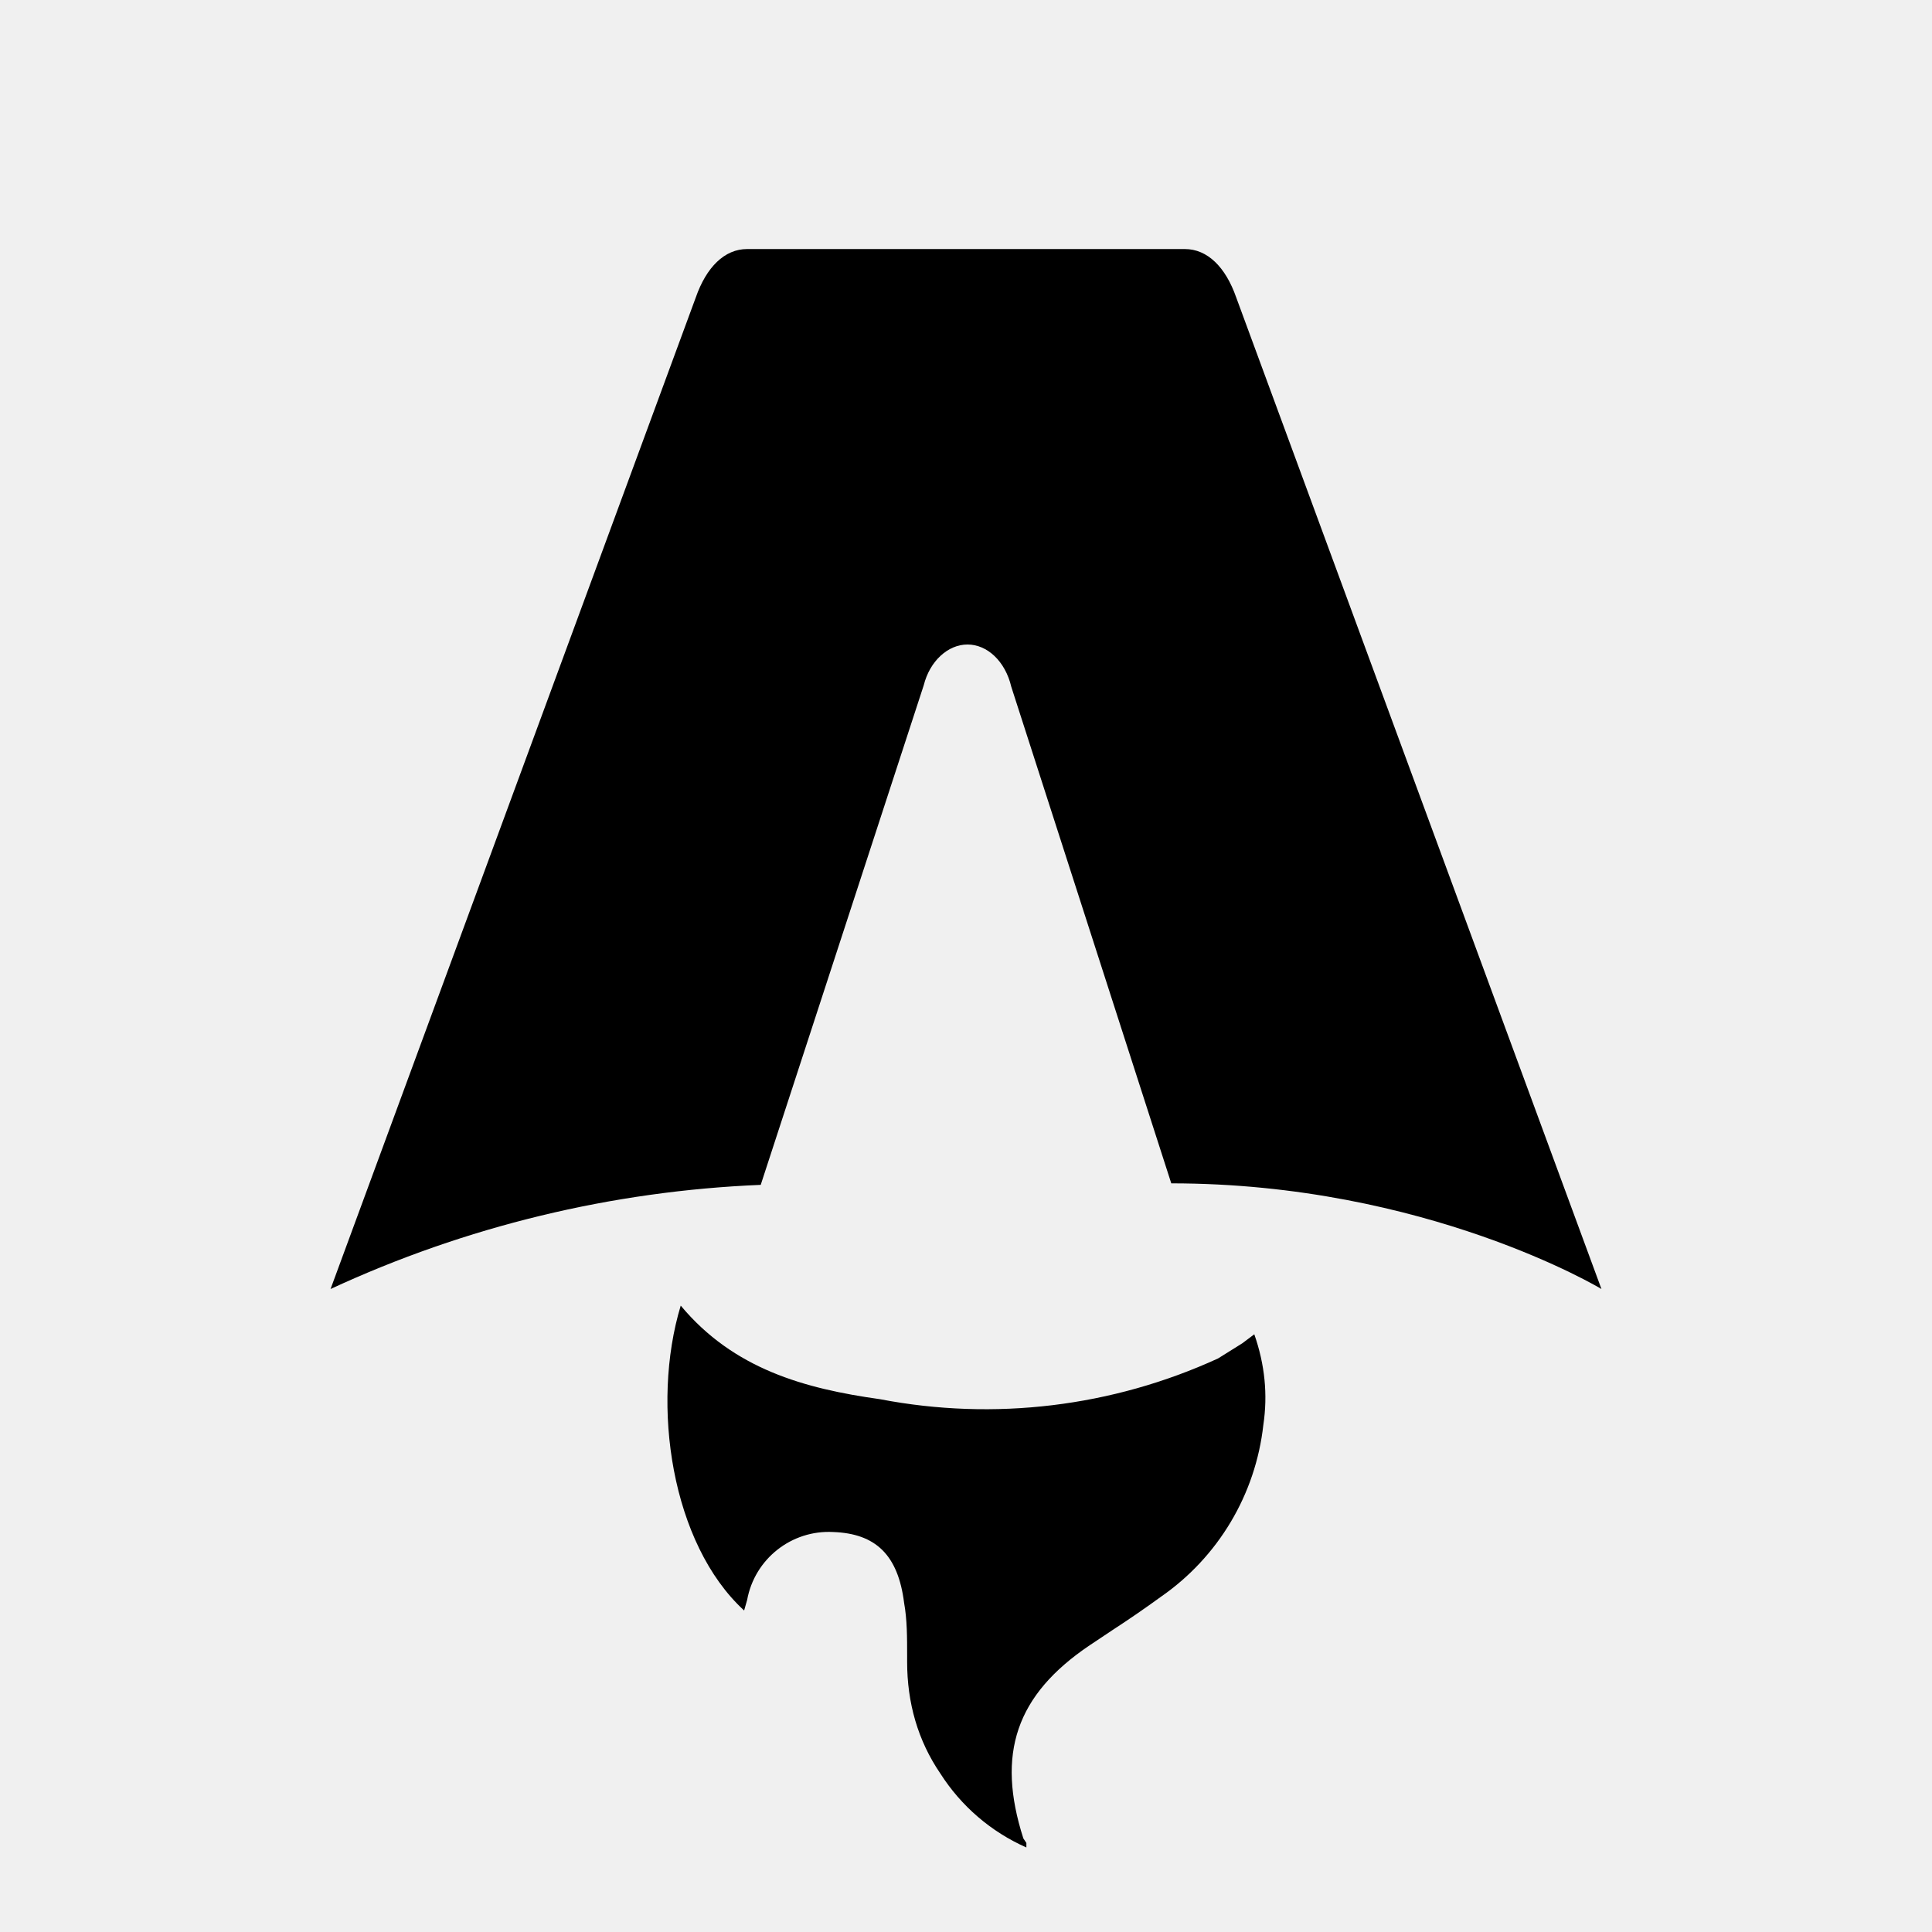
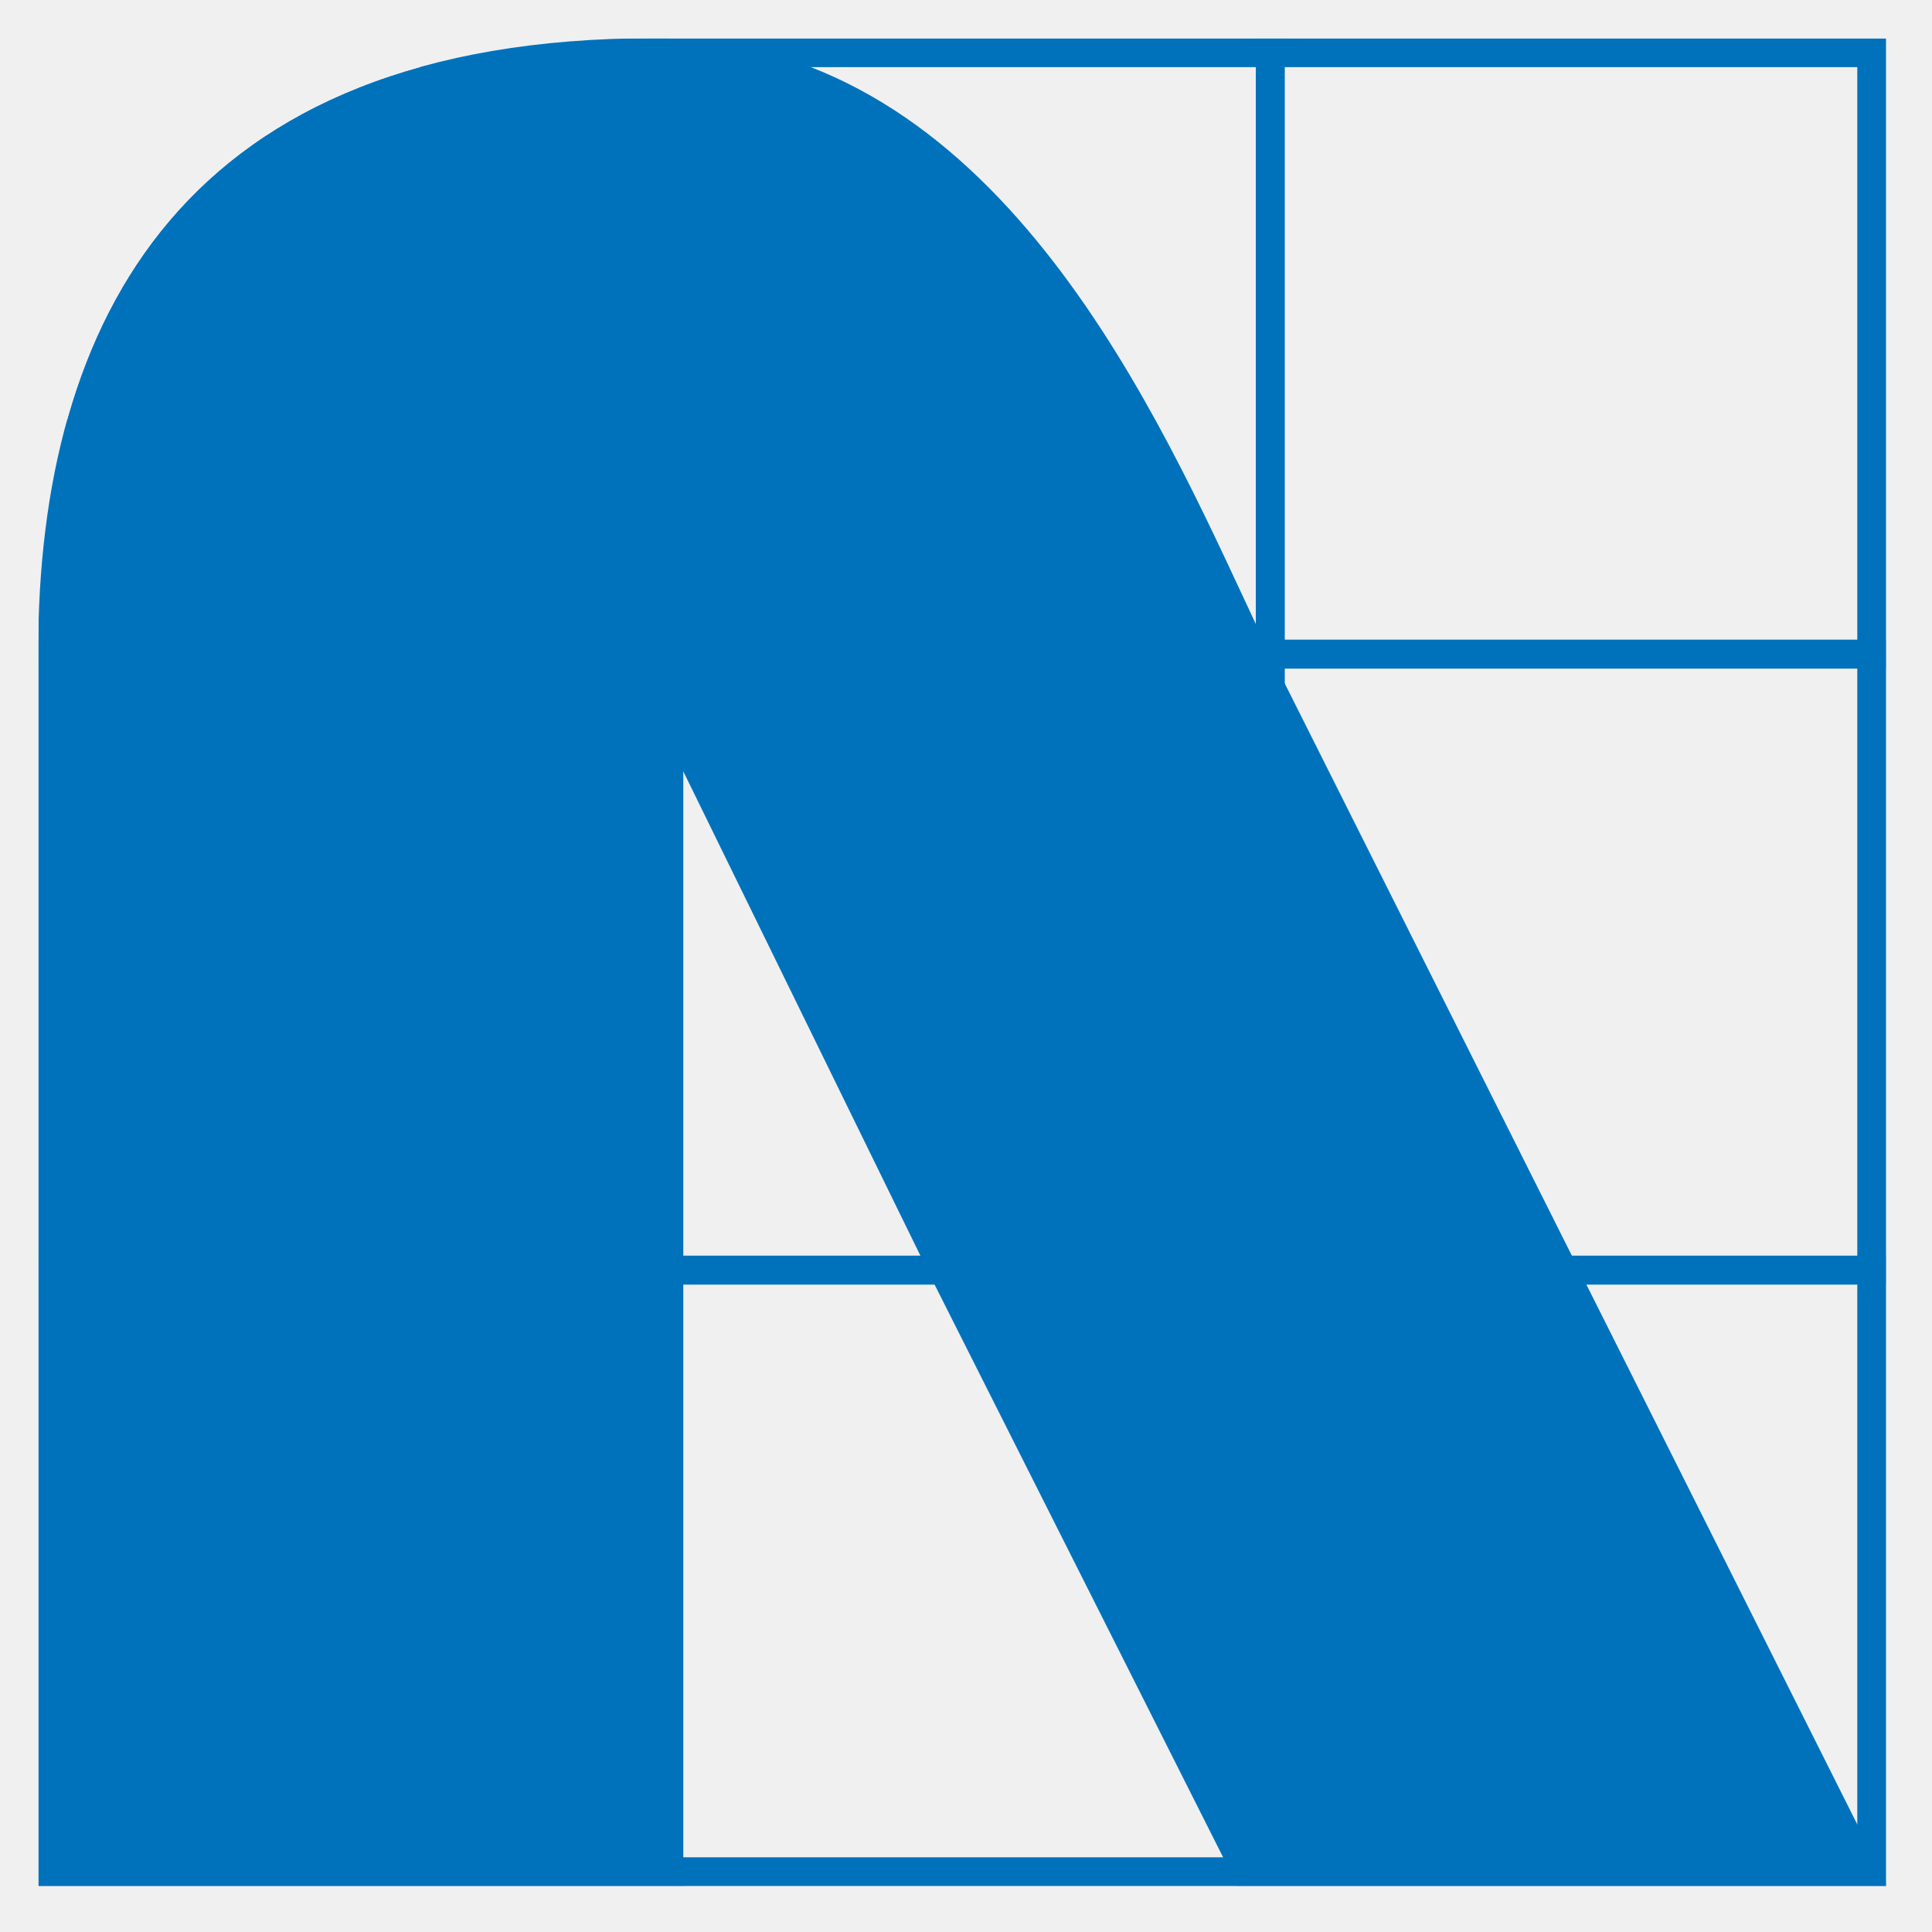
- <svg xmlns="http://www.w3.org/2000/svg" fill="none" viewBox="0 0 128 128">
-   <path d="M50.4 78.5a75.1 75.1 0 0 0-28.5 6.9l24.2-65.7c.7-2 1.9-3.2 3.4-3.2h29c1.5 0 2.7 1.2 3.4 3.2l24.2 65.7s-11.6-7-28.5-7L67 45.5c-.4-1.7-1.6-2.8-2.9-2.8-1.3 0-2.5 1.1-2.9 2.7L50.4 78.5Zm-1.1 28.2Zm-4.2-20.2c-2 6.6-.6 15.8 4.2 20.2a17.5 17.5 0 0 1 .2-.7 5.5 5.5 0 0 1 5.7-4.5c2.8.1 4.3 1.5 4.7 4.7.2 1.1.2 2.3.2 3.5v.4c0 2.7.7 5.2 2.2 7.4a13 13 0 0 0 5.7 4.9v-.3l-.2-.3c-1.8-5.6-.5-9.5 4.4-12.8l1.5-1a73 73 0 0 0 3.2-2.2 16 16 0 0 0 6.8-11.4c.3-2 .1-4-.6-6l-.8.6-1.6 1a37 37 0 0 1-22.4 2.7c-5-.7-9.7-2-13.2-6.2Z" />
-   <style>
-         path { fill: #000; }
-         @media (prefers-color-scheme: dark) {
-             path { fill: #FFF; }
-         }
-     </style>
+ <svg xmlns="http://www.w3.org/2000/svg" xmlns:xlink="http://www.w3.org/1999/xlink" version="1.1" id="Layer_1" x="0px" y="0px" viewBox="0 0 1200 1200" style="enable-background:new 0 0 1200 1200;" xml:space="preserve">
+   <style type="text/css">
+ 	.st0{clip-path:url(#SVGID_00000065064936325286886240000006669789682077623945_);}
+ 	.st1{clip-path:url(#SVGID_00000056407643939376681180000015893777559261671870_);}
+ 	.st2{fill:#FFFFFF;filter:url(#Adobe_OpacityMaskFilter);}
+ 	.st3{mask:url(#mask0_655_674_00000045621196257361173720000001616143604486516867_);}
+ 	.st4{fill-rule:evenodd;clip-rule:evenodd;fill:#0072BC;}
+ </style>
+   <g>
+     <defs>
+       <rect id="SVGID_1_" x="23.7" y="23.7" width="1152.6" height="1152.6" />
+     </defs>
+     <clipPath id="SVGID_00000157990190681651482490000011054008234615160461_">
+       <use xlink:href="#SVGID_1_" style="overflow:visible;" />
+     </clipPath>
+     <g style="clip-path:url(#SVGID_00000157990190681651482490000011054008234615160461_);">
+       <g>
+         <defs>
+           <rect id="SVGID_00000011014237122385733980000013760807767588501378_" x="23.7" y="23.7" width="1147.9" height="1147.9" />
+         </defs>
+         <clipPath id="SVGID_00000152967920908599650150000013325404462899359932_">
+           <use xlink:href="#SVGID_00000011014237122385733980000013760807767588501378_" style="overflow:visible;" />
+         </clipPath>
+         <g style="clip-path:url(#SVGID_00000152967920908599650150000013325404462899359932_);">
+           <defs>
+             <filter id="Adobe_OpacityMaskFilter" filterUnits="userSpaceOnUse" x="23.7" y="23.7" width="1185.5" height="1283.8">
+               <feColorMatrix type="matrix" values="1 0 0 0 0  0 1 0 0 0  0 0 1 0 0  0 0 0 1 0" />
+             </filter>
+           </defs>
+           <mask maskUnits="userSpaceOnUse" x="23.7" y="23.7" width="1185.5" height="1283.8" id="mask0_655_674_00000045621196257361173720000001616143604486516867_">
+             <path class="st2" d="M789,23.7H406.3C113.7,23.7,23.7,199,23.7,405v766.6h1147.9V23.7H789z" />
+           </mask>
+           <g class="st3">
+             <path class="st4" d="M780,1171.6V23.7h18v1147.9H780z" />
+             <path class="st4" d="M397.4,1171.6V23.7h18v1147.9H397.4z" />
+             <path class="st4" d="M23.7,779.9h1147.9v18H23.7V779.9z" />
+             <path class="st4" d="M23.7,397.3h1147.9v18H23.7V397.3z" />
+             <path class="st4" d="M23.7,405c0-206,90-381.3,382.6-381.3c204.1,0,305,216.4,366.8,349.1c5.5,11.9,10.8,23.1,15.7,33.4       l420.3,837.6H825.3L596.1,788.8L406.4,401.3l1.1,842.4H23.7V405z" />
+             <path class="st4" d="M23.7,1171.6V23.7h1147.9v1147.9H23.7z M1153.6,1153.6V41.7H41.7v1111.9H1153.6z" />
+             <path class="st4" d="M388.4,401.3l34.2-7.9l189.7,387.4l265.4,526.6H388.4L388.4,401.3z M424.4,479.1l0,792.4h394.7       L579.9,796.7L424.4,479.1z" />
+           </g>
+         </g>
+       </g>
+     </g>
+   </g>
</svg>
